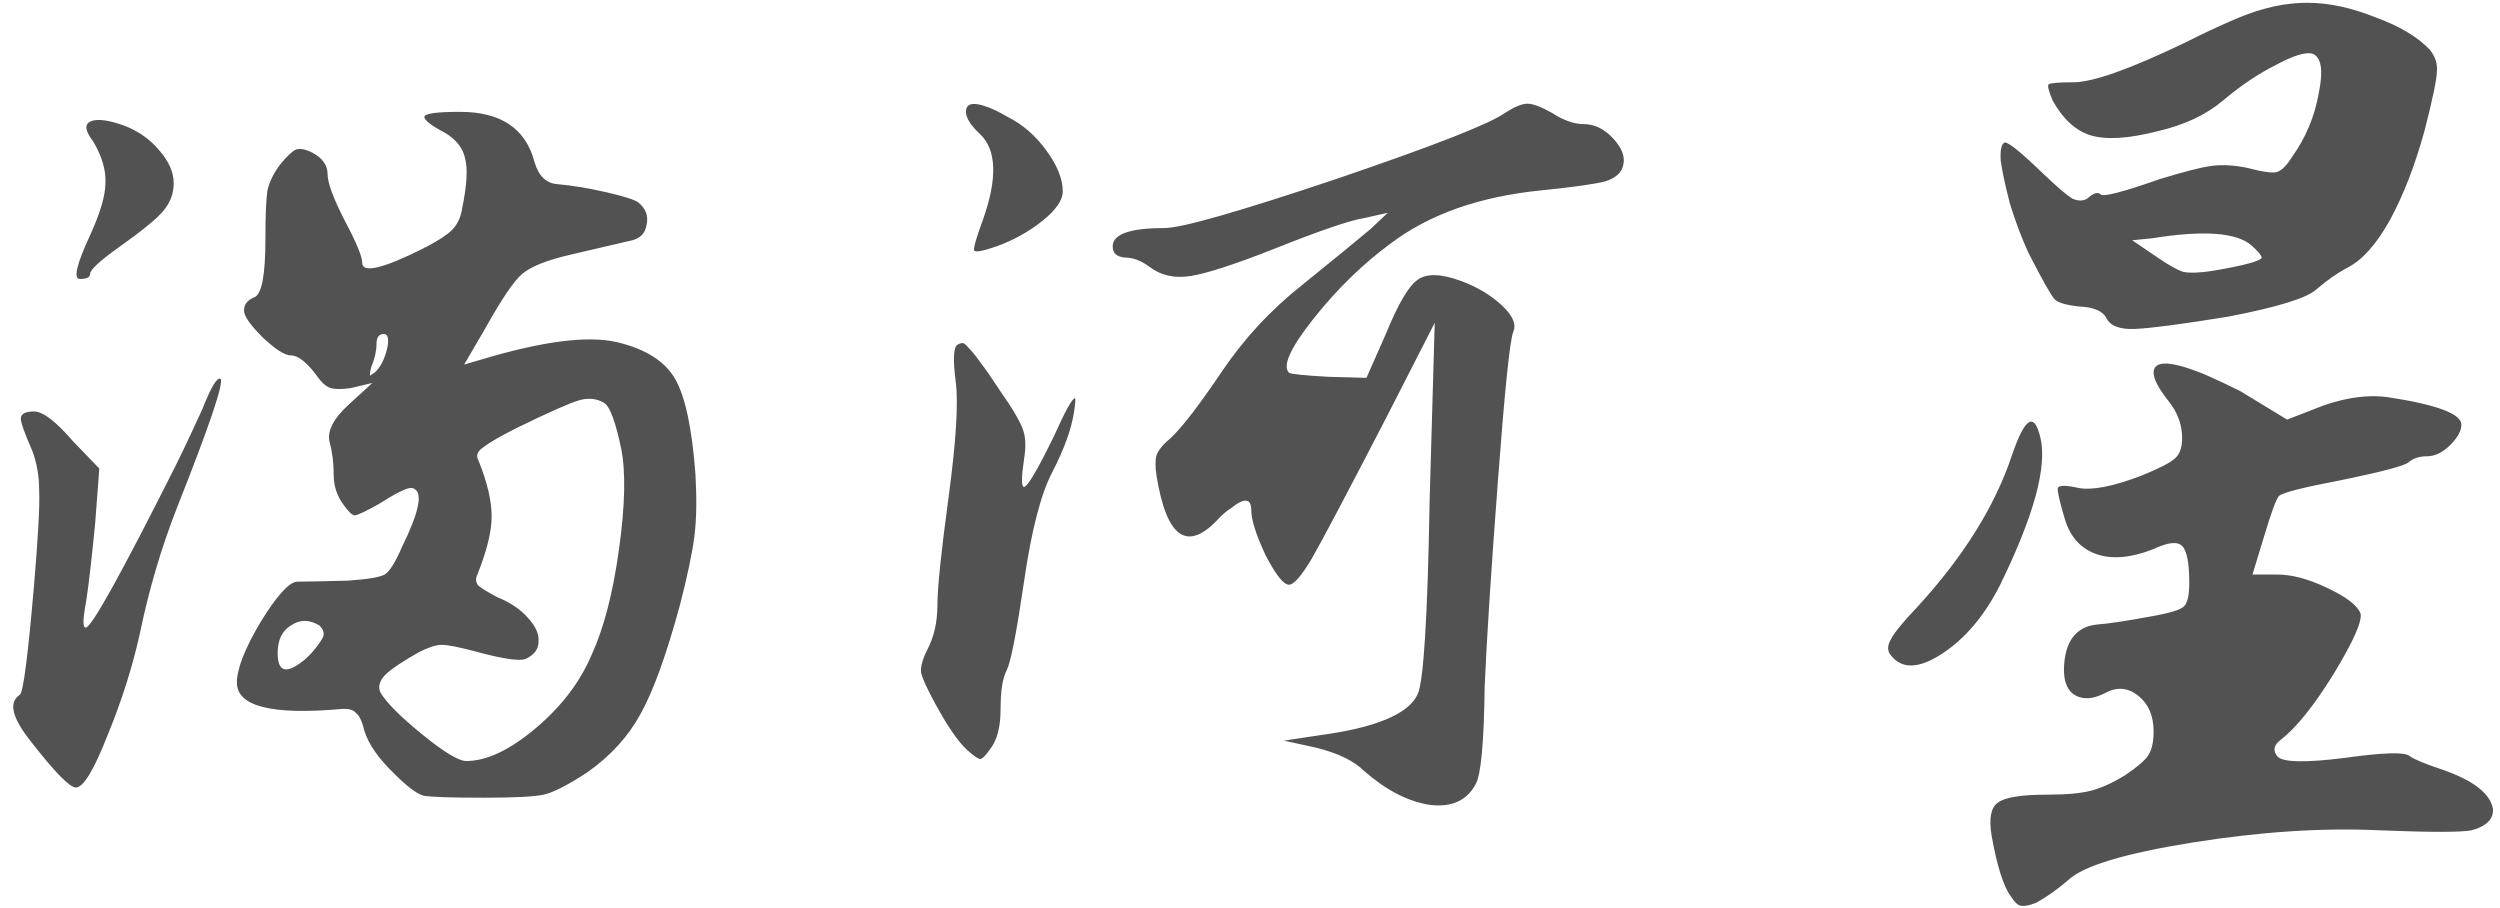
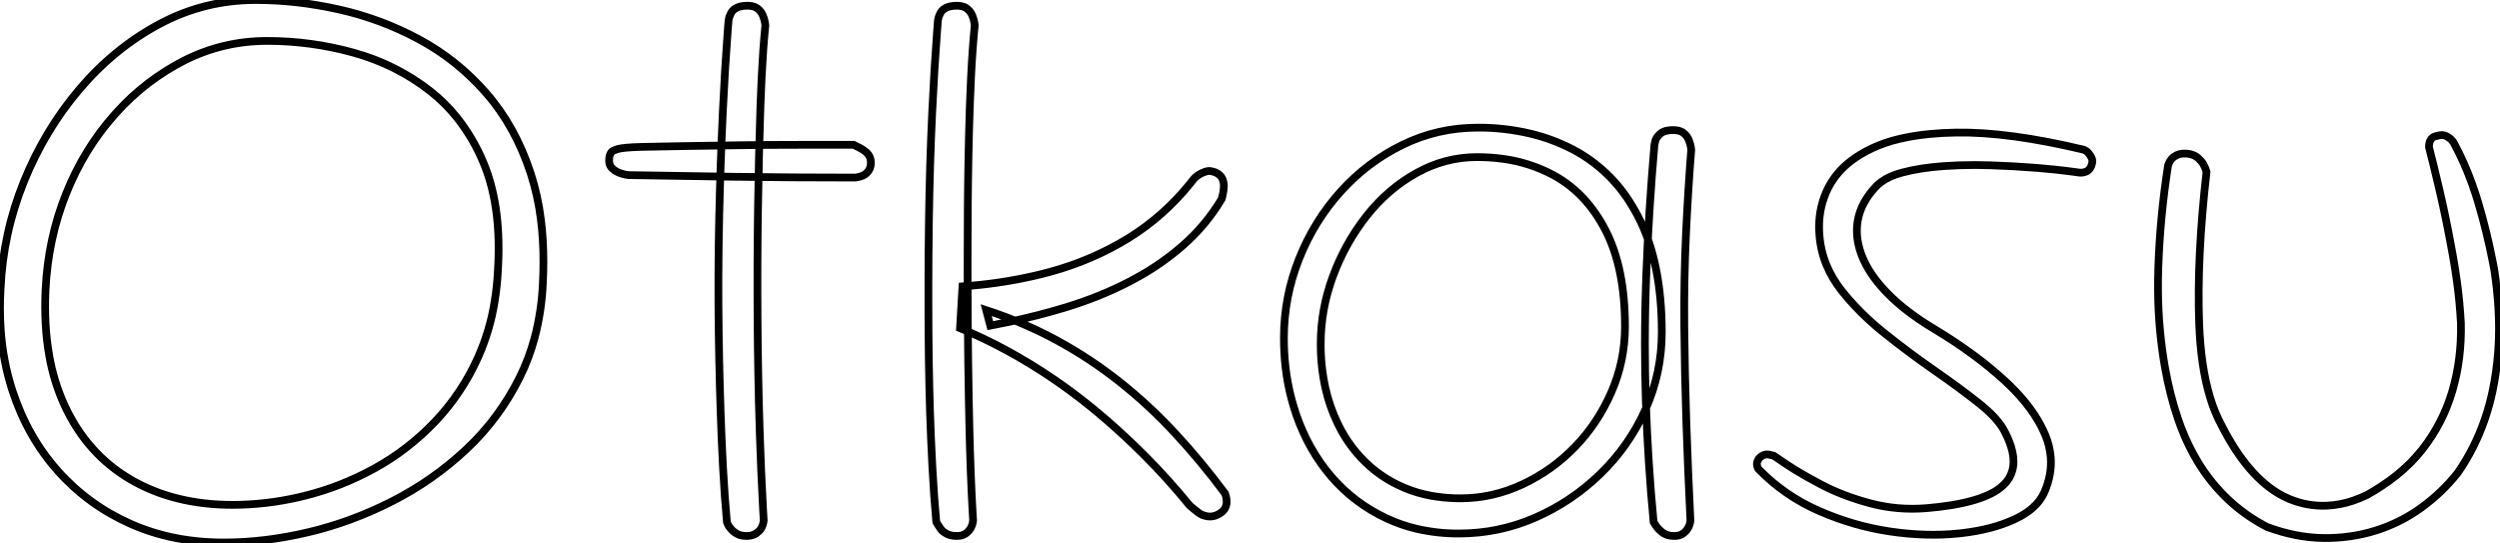
- <svg xmlns="http://www.w3.org/2000/svg" width="314" height="114" viewBox="0 0 314 114" fill="none">
-   <path d="M25.4 51.424C26.509 48.608 27.277 47.328 27.704 47.584C28.131 48.096 26.296 53.515 22.2 63.84C20.237 68.875 18.701 74.08 17.592 79.456C16.653 83.723 15.288 88.032 13.496 92.384C11.789 96.736 10.467 98.912 9.528 98.912C8.76 98.912 6.883 96.992 3.896 93.152C1.507 90.165 1.037 88.203 2.488 87.264C2.915 87.008 3.512 82.4 4.28 73.44C4.792 67.381 5.005 63.456 4.92 61.664C4.92 59.787 4.621 58.08 4.024 56.544C3.085 54.411 2.616 53.088 2.616 52.576C2.616 51.979 3.171 51.68 4.28 51.68C5.389 51.68 7.011 52.917 9.144 55.392L12.472 58.848L11.96 65.632C11.533 70.069 11.149 73.397 10.808 75.616C10.381 77.835 10.381 78.901 10.808 78.816C11.576 78.645 15.288 71.947 21.944 58.72C22.968 56.672 24.12 54.24 25.4 51.424ZM11.064 15.456C11.747 14.859 13.197 14.944 15.416 15.712C17.293 16.395 18.829 17.461 20.024 18.912C21.219 20.277 21.816 21.643 21.816 23.008C21.816 24.288 21.389 25.44 20.536 26.464C19.683 27.488 17.805 29.024 14.904 31.072C12.515 32.779 11.32 33.888 11.32 34.4C11.32 34.827 10.893 35.04 10.04 35.04C9.187 35.04 9.613 33.205 11.32 29.536C12.6 26.72 13.24 24.544 13.24 23.008C13.325 21.387 12.813 19.637 11.704 17.76C10.851 16.651 10.637 15.883 11.064 15.456ZM57.784 14.048C62.904 14.048 66.019 16.139 67.128 20.32C67.64 22.112 68.621 23.051 70.072 23.136C71.949 23.307 73.997 23.648 76.216 24.16C78.435 24.672 79.757 25.099 80.184 25.44C81.123 26.208 81.464 27.147 81.208 28.256C81.037 29.28 80.44 29.92 79.416 30.176L71.736 31.968C68.749 32.651 66.701 33.461 65.592 34.4C64.568 35.253 63.032 37.515 60.984 41.184L58.296 45.792L60.472 45.152C68.152 42.848 73.827 42.123 77.496 42.976C81.08 43.829 83.512 45.365 84.792 47.584C86.072 49.803 86.925 53.813 87.352 59.616C87.523 62.688 87.48 65.248 87.224 67.296C86.968 69.344 86.371 72.203 85.432 75.872C83.725 82.187 82.061 86.795 80.44 89.696C78.904 92.512 76.685 94.944 73.784 96.992C71.309 98.613 69.475 99.552 68.28 99.808C67.171 100.064 64.653 100.192 60.728 100.192C56.632 100.192 54.115 100.107 53.176 99.936C52.323 99.68 51.128 98.784 49.592 97.248C47.544 95.285 46.264 93.451 45.752 91.744C45.496 90.635 45.155 89.909 44.728 89.568C44.387 89.141 43.747 88.971 42.808 89.056C34.104 89.824 29.752 88.715 29.752 85.728C29.752 84.021 30.733 81.504 32.696 78.176C34.744 74.848 36.28 73.141 37.304 73.056C38.328 73.056 40.461 73.013 43.704 72.928C46.179 72.757 47.715 72.501 48.312 72.16C48.909 71.819 49.635 70.667 50.488 68.704C52.621 64.352 53.133 61.92 52.024 61.408C51.939 61.323 51.811 61.28 51.64 61.28C51.043 61.28 49.677 61.963 47.544 63.328C46.008 64.181 45.027 64.651 44.6 64.736C44.259 64.736 43.789 64.309 43.192 63.456C42.339 62.347 41.912 61.067 41.912 59.616C41.912 58.165 41.741 56.8 41.4 55.52C41.059 54.155 41.869 52.576 43.832 50.784L46.776 48.096L44.088 48.736C42.979 48.907 42.125 48.907 41.528 48.736C40.931 48.565 40.291 47.968 39.608 46.944C38.413 45.408 37.389 44.64 36.536 44.64C35.768 44.64 34.573 43.872 32.952 42.336C31.416 40.8 30.648 39.691 30.648 39.008C30.648 38.24 31.075 37.685 31.928 37.344C32.867 37.003 33.336 34.571 33.336 30.048C33.336 27.061 33.421 25.013 33.592 23.904C33.848 22.795 34.403 21.685 35.256 20.576C36.109 19.552 36.749 18.955 37.176 18.784C37.688 18.613 38.371 18.741 39.224 19.168C40.504 19.851 41.144 20.747 41.144 21.856C41.144 22.965 41.869 24.928 43.32 27.744C44.771 30.475 45.496 32.224 45.496 32.992C45.496 34.357 48.056 33.76 53.176 31.2C53.261 31.115 53.347 31.072 53.432 31.072C55.053 30.219 56.163 29.493 56.76 28.896C57.443 28.213 57.869 27.317 58.04 26.208C58.637 23.307 58.765 21.216 58.424 19.936C58.168 18.656 57.357 17.589 55.992 16.736C54.2 15.797 53.304 15.115 53.304 14.688C53.304 14.261 54.797 14.048 57.784 14.048ZM46.648 46.048C46.392 46.987 46.392 47.328 46.648 47.072C46.733 46.987 46.861 46.901 47.032 46.816C47.715 46.219 48.227 45.28 48.568 44C48.909 42.635 48.781 41.952 48.184 41.952C47.587 41.952 47.288 42.379 47.288 43.232C47.288 44.085 47.075 45.024 46.648 46.048ZM75.96 50.656C75.021 50.059 73.955 49.931 72.76 50.272C71.565 50.613 68.963 51.765 64.952 53.728C62.904 54.752 61.496 55.563 60.728 56.16C59.96 56.672 59.747 57.227 60.088 57.824C61.197 60.555 61.752 62.901 61.752 64.864C61.752 66.741 61.155 69.173 59.96 72.16C59.704 72.672 59.747 73.141 60.088 73.568C60.515 73.909 61.283 74.379 62.392 74.976C64.099 75.659 65.421 76.555 66.36 77.664C67.299 78.688 67.725 79.669 67.64 80.608C67.64 81.547 67.085 82.272 65.976 82.784C65.123 83.04 63.117 82.741 59.96 81.888C57.741 81.291 56.248 80.992 55.48 80.992C54.797 80.992 53.859 81.291 52.664 81.888C50.531 83.083 49.08 84.064 48.312 84.832C47.629 85.6 47.459 86.325 47.8 87.008C48.568 88.288 50.317 90.037 53.048 92.256C55.779 94.475 57.613 95.584 58.552 95.584C61.112 95.584 64.013 94.219 67.256 91.488C70.499 88.757 72.845 85.685 74.296 82.272C75.832 78.944 76.984 74.507 77.752 68.96C78.52 63.413 78.605 59.189 78.008 56.288C77.325 53.045 76.643 51.168 75.96 50.656ZM40.12 78.56C38.84 77.792 37.645 77.792 36.536 78.56C35.427 79.243 34.872 80.395 34.872 82.016C34.872 84.235 35.811 84.661 37.688 83.296C38.2 82.955 38.755 82.443 39.352 81.76C40.12 80.821 40.547 80.181 40.632 79.84C40.717 79.413 40.547 78.987 40.12 78.56ZM120.17 43.36C120.426 43.189 120.639 43.104 120.81 43.104C120.981 43.019 121.279 43.232 121.706 43.744C122.133 44.171 122.645 44.811 123.242 45.664C123.839 46.432 124.607 47.541 125.546 48.992C127.167 51.296 128.149 52.96 128.49 53.984C128.831 54.923 128.874 56.16 128.618 57.696C128.277 60 128.277 61.152 128.618 61.152C129.045 61.152 130.282 59.061 132.33 54.88C133.781 51.637 134.677 50.016 135.018 50.016C135.103 50.101 135.061 50.699 134.89 51.808C134.549 53.941 133.653 56.416 132.202 59.232C130.751 61.963 129.557 66.571 128.618 73.056C127.679 79.456 126.954 83.168 126.442 84.192C125.93 85.131 125.674 86.752 125.674 89.056C125.674 91.275 125.247 92.939 124.394 94.048C123.797 94.901 123.37 95.328 123.114 95.328C122.858 95.328 122.303 94.944 121.45 94.176C120.341 93.152 119.018 91.232 117.482 88.416C116.373 86.368 115.775 85.045 115.69 84.448C115.605 83.765 115.861 82.827 116.458 81.632C117.311 80.011 117.738 78.133 117.738 76C117.738 73.867 118.207 69.344 119.146 62.432C120.085 55.435 120.383 50.613 120.042 47.968C119.701 45.323 119.743 43.787 120.17 43.36ZM189.034 14.176C190.229 13.408 191.167 13.024 191.85 13.024C192.533 13.024 193.557 13.408 194.922 14.176C196.373 15.115 197.695 15.584 198.89 15.584C200.255 15.584 201.493 16.181 202.602 17.376C203.711 18.571 204.138 19.68 203.882 20.704C203.711 21.643 202.986 22.325 201.706 22.752C200.511 23.093 197.823 23.477 193.642 23.904C185.877 24.672 179.562 26.891 174.698 30.56C171.199 33.12 167.957 36.277 164.97 40.032C162.069 43.701 161.045 45.963 161.898 46.816C162.154 46.987 163.818 47.157 166.89 47.328L171.626 47.456L174.058 41.952C175.594 38.197 176.917 35.936 178.026 35.168C179.135 34.315 180.97 34.357 183.53 35.296C185.578 36.064 187.285 37.088 188.65 38.368C190.015 39.648 190.485 40.757 190.058 41.696C189.631 42.805 188.991 49.035 188.138 60.384C187.285 71.648 186.73 80.267 186.474 86.24C186.389 93.323 186.005 97.419 185.322 98.528C184.213 100.576 182.293 101.429 179.562 101.088C176.831 100.661 174.101 99.253 171.37 96.864C170.09 95.584 168.085 94.603 165.354 93.92L161.258 93.024L165.482 92.384C172.65 91.445 176.831 89.739 178.026 87.264C178.794 85.813 179.306 77.664 179.562 62.816L180.202 40.544L174.186 52.32C169.151 62.048 165.994 68.021 164.714 70.24C163.434 72.373 162.495 73.44 161.898 73.44C161.215 73.44 160.234 72.203 158.954 69.728C157.759 67.168 157.162 65.291 157.162 64.096C157.162 62.56 156.309 62.475 154.602 63.84C154.175 64.096 153.706 64.48 153.194 64.992C149.183 69.429 146.538 67.68 145.258 59.744C145.087 58.635 145.087 57.781 145.258 57.184C145.514 56.501 146.111 55.776 147.05 55.008C148.501 53.643 150.634 50.869 153.45 46.688C156.266 42.507 159.679 38.837 163.69 35.68C167.701 32.437 170.517 30.133 172.138 28.768L174.314 26.72L171.498 27.36C169.706 27.616 165.823 28.939 159.85 31.328C155.071 33.205 151.658 34.315 149.61 34.656C147.562 34.997 145.813 34.613 144.362 33.504C143.338 32.736 142.314 32.352 141.29 32.352C140.266 32.267 139.754 31.797 139.754 30.944C139.754 29.408 141.93 28.64 146.282 28.64C148.415 28.64 155.583 26.592 167.786 22.496C180.074 18.315 187.157 15.541 189.034 14.176ZM121.322 14.048C121.322 12.768 122.602 12.725 125.162 13.92C125.503 14.091 125.973 14.347 126.57 14.688C128.447 15.627 130.069 17.035 131.434 18.912C132.799 20.789 133.482 22.496 133.482 24.032C133.482 25.141 132.629 26.379 130.922 27.744C129.215 29.109 127.295 30.176 125.162 30.944C123.455 31.541 122.517 31.712 122.346 31.456C122.261 31.115 122.645 29.792 123.498 27.488C125.29 22.368 125.162 18.827 123.114 16.864C121.919 15.755 121.322 14.816 121.322 14.048ZM252.7 57.184C254.321 52.405 255.516 51.68 256.284 55.008C257.137 58.677 255.431 64.864 251.164 73.568C249.201 77.408 246.769 80.267 243.868 82.144C240.967 84.021 238.833 84.064 237.468 82.272C237.041 81.76 237.041 81.12 237.468 80.352C237.895 79.499 239.004 78.133 240.796 76.256C246.599 69.941 250.567 63.584 252.7 57.184ZM270.492 46.816C270.492 45.195 272.668 45.28 277.02 47.072C278.385 47.669 279.836 48.352 281.372 49.12L287.26 52.704L291.868 50.912C294.855 49.888 297.543 49.547 299.932 49.888C306.076 50.827 309.148 51.979 309.148 53.344C309.148 54.112 308.679 54.965 307.74 55.904C306.801 56.843 305.82 57.312 304.796 57.312C303.857 57.312 303.089 57.568 302.492 58.08C301.98 58.507 299.249 59.232 294.3 60.256C289.351 61.195 286.663 61.877 286.236 62.304C285.895 62.645 285.255 64.395 284.316 67.552L282.908 72.16H285.98C287.857 72.16 289.948 72.715 292.252 73.824C294.641 74.933 296.049 76 296.476 77.024C296.732 77.963 295.623 80.48 293.148 84.576C290.673 88.587 288.455 91.36 286.492 92.896C285.553 93.579 285.425 94.304 286.108 95.072C286.876 95.755 289.649 95.797 294.428 95.2C299.292 94.517 302.023 94.432 302.62 94.944C303.217 95.371 304.54 95.925 306.588 96.608C310.599 97.973 312.775 99.637 313.116 101.6C313.201 102.88 312.305 103.776 310.428 104.288C309.063 104.544 305.223 104.544 298.908 104.288C291.74 103.947 283.889 104.459 275.356 105.824C266.823 107.189 261.617 108.768 259.74 110.56C258.46 111.669 257.137 112.608 255.772 113.376C254.919 113.717 254.279 113.845 253.852 113.76C253.511 113.76 253.084 113.376 252.572 112.608C251.633 111.328 250.823 108.768 250.14 104.928C249.799 102.795 250.055 101.429 250.908 100.832C251.761 100.149 253.852 99.808 257.18 99.808C259.569 99.808 261.404 99.637 262.684 99.296C263.964 98.955 265.372 98.315 266.908 97.376C268.529 96.267 269.511 95.413 269.852 94.816C270.279 94.133 270.492 93.152 270.492 91.872C270.492 89.909 269.852 88.416 268.572 87.392C267.292 86.368 265.927 86.24 264.476 87.008C263.025 87.776 261.788 87.904 260.764 87.392C259.74 86.88 259.228 85.771 259.228 84.064C259.313 80.565 260.721 78.688 263.452 78.432C264.732 78.347 266.993 78.005 270.236 77.408C272.625 76.981 273.991 76.555 274.332 76.128C274.759 75.701 274.972 74.72 274.972 73.184C274.972 70.709 274.673 69.173 274.076 68.576C273.479 67.979 272.284 68.107 270.492 68.96C267.676 70.069 265.287 70.283 263.324 69.6C261.361 68.917 260.039 67.467 259.356 65.248C258.673 62.944 258.375 61.621 258.46 61.28C258.631 60.939 259.484 60.939 261.02 61.28C262.727 61.621 265.372 61.109 268.956 59.744C271.26 58.805 272.668 58.08 273.18 57.568C273.777 57.056 274.076 56.203 274.076 55.008C274.076 53.301 273.479 51.723 272.284 50.272C271.089 48.736 270.492 47.584 270.492 46.816ZM274.46 5.344C278.897 3.125 282.055 1.76 283.932 1.248C285.895 0.651 287.857 0.352 289.82 0.352C292.465 0.352 295.281 0.949 298.268 2.144C301.34 3.253 303.644 4.619 305.18 6.24C305.863 7.093 306.161 7.989 306.076 8.928C306.076 9.867 305.564 12.341 304.54 16.352C303.345 20.704 301.895 24.459 300.188 27.616C298.481 30.688 296.689 32.693 294.812 33.632C293.532 34.315 292.252 35.211 290.972 36.32C289.777 37.429 286.065 38.581 279.836 39.776C274.033 40.715 270.151 41.227 268.188 41.312C266.311 41.397 265.116 40.971 264.604 40.032C264.177 39.093 263.025 38.581 261.148 38.496C259.527 38.325 258.503 38.027 258.076 37.6C257.649 37.173 256.54 35.211 254.748 31.712C253.895 29.835 253.127 27.787 252.444 25.568C251.847 23.264 251.463 21.472 251.292 20.192C251.207 18.827 251.377 18.059 251.804 17.888C252.316 17.888 253.937 19.211 256.668 21.856C258.375 23.477 259.569 24.501 260.252 24.928C261.02 25.269 261.66 25.269 262.172 24.928C262.94 24.245 263.495 24.075 263.836 24.416C264.177 24.757 266.652 24.117 271.26 22.496C274.332 21.557 276.508 21.003 277.788 20.832C279.153 20.661 280.647 20.747 282.268 21.088C284.231 21.6 285.468 21.771 285.98 21.6C286.577 21.429 287.217 20.789 287.9 19.68C289.607 17.291 290.716 14.645 291.228 11.744C291.825 8.843 291.569 7.179 290.46 6.752C289.607 6.496 288.071 6.965 285.852 8.16C283.633 9.269 281.415 10.763 279.196 12.64C277.063 14.432 274.332 15.712 271.004 16.48C267.335 17.419 264.519 17.589 262.556 16.992C260.679 16.395 259.1 14.944 257.82 12.64C257.308 11.445 257.137 10.763 257.308 10.592C257.564 10.421 258.588 10.336 260.38 10.336C262.855 10.336 267.548 8.672 274.46 5.344ZM282.78 30.816C280.903 29.195 276.764 28.896 270.364 29.92L267.804 30.176L271.004 32.352C272.369 33.291 273.436 33.888 274.204 34.144C275.057 34.315 276.295 34.272 277.916 34.016C281.927 33.333 283.975 32.779 284.06 32.352C284.06 32.096 283.633 31.584 282.78 30.816Z" fill="#525252" />
+ <svg xmlns="http://www.w3.org/2000/svg" width="305.528" height="66.301" viewBox="0 0 305.528 66.301">
+   <g id="svgGroup" stroke-linecap="round" fill-rule="evenodd" font-size="9pt" stroke="#000" stroke-width="0.25mm" fill="none" style="stroke:#000;stroke-width:0.25mm;fill:none">
+     <path d="M 235.571 62.1 A 39.087 39.087 0 0 0 238.636 61.728 Q 241.625 61.235 243.413 60.328 A 6.255 6.255 0 0 0 244.971 59.25 A 3.848 3.848 0 0 0 246.173 56.393 Q 246.173 55.261 245.629 53.901 A 11.883 11.883 0 0 0 245.171 52.9 A 6.644 6.644 0 0 0 244.432 51.708 Q 243.546 50.547 241.971 49.3 Q 239.571 47.4 236.471 45.25 Q 233.371 43.1 230.371 40.7 A 34.234 34.234 0 0 1 226.724 37.34 A 29.241 29.241 0 0 1 225.221 35.6 A 13.249 13.249 0 0 1 223.259 32.276 A 11.599 11.599 0 0 1 222.571 29.8 Q 222.404 28.74 222.404 27.738 A 10.414 10.414 0 0 1 223.521 22.95 A 9.623 9.623 0 0 1 226.264 19.697 Q 227.417 18.803 228.921 18.1 A 17.213 17.213 0 0 1 232.167 16.989 Q 233.857 16.581 235.862 16.382 A 39.968 39.968 0 0 1 239.171 16.2 Q 245.571 16.1 254.771 18.3 L 254.971 18.4 A 0.909 0.909 0 0 1 255.134 18.506 Q 255.208 18.566 255.282 18.646 A 1.934 1.934 0 0 1 255.371 18.75 Q 255.571 19 255.721 19.3 A 0.864 0.864 0 0 1 255.811 19.663 Q 255.816 19.822 255.771 20 A 2.135 2.135 0 0 1 255.673 20.301 Q 255.606 20.463 255.516 20.59 A 1.231 1.231 0 0 1 255.471 20.65 Q 255.271 20.9 254.971 21 A 2.608 2.608 0 0 1 254.793 21.053 Q 254.609 21.1 254.471 21.1 L 254.271 21.1 L 252.771 20.9 Q 251.429 20.721 249.287 20.542 A 148.024 148.024 0 0 0 248.771 20.5 Q 246.271 20.3 243.371 20.2 A 55.935 55.935 0 0 0 241.443 20.167 A 54.584 54.584 0 0 0 237.621 20.3 A 31.822 31.822 0 0 0 234.924 20.6 A 23.391 23.391 0 0 0 232.521 21.1 A 9.091 9.091 0 0 0 231.11 21.596 Q 229.893 22.147 229.171 23 A 9.517 9.517 0 0 0 227.942 24.701 A 7.087 7.087 0 0 0 227.121 27 Q 226.846 28.651 227.343 30.395 A 9.846 9.846 0 0 0 227.671 31.35 A 11.455 11.455 0 0 0 228.848 33.53 Q 229.489 34.473 230.358 35.415 A 20.433 20.433 0 0 0 230.771 35.85 Q 232.971 38.1 236.471 40.2 A 60.282 60.282 0 0 1 241.389 43.472 A 46.156 46.156 0 0 1 245.071 46.5 Q 248.054 49.235 249.527 52.038 A 13.792 13.792 0 0 1 250.071 53.2 A 8.769 8.769 0 0 1 250.723 55.883 Q 250.883 57.973 249.971 60.1 A 5.5 5.5 0 0 1 248.525 62.053 Q 247.89 62.615 247.039 63.088 A 11.505 11.505 0 0 1 246.221 63.5 Q 243.549 64.719 239.911 65.147 A 30.596 30.596 0 0 1 239.421 65.2 Q 235.471 65.6 231.071 64.95 Q 226.671 64.3 222.421 62.45 Q 218.171 60.6 214.971 57.3 L 214.921 57.2 A 0.784 0.784 0 0 1 214.891 57.132 Q 214.865 57.062 214.838 56.964 A 3.112 3.112 0 0 1 214.821 56.9 Q 214.771 56.7 214.821 56.5 A 0.945 0.945 0 0 1 214.867 56.366 Q 214.934 56.207 215.071 56 Q 215.313 55.759 215.554 55.647 A 1.123 1.123 0 0 1 215.671 55.6 A 1.367 1.367 0 0 1 215.866 55.55 Q 215.96 55.534 216.049 55.534 A 0.876 0.876 0 0 1 216.221 55.55 Q 216.471 55.6 216.671 55.65 L 216.871 55.7 L 218.421 56.75 A 27.91 27.91 0 0 0 219.497 57.441 Q 220.799 58.238 222.621 59.2 Q 225.271 60.6 228.621 61.5 Q 231.971 62.4 235.571 62.1 Z M 277.171 64.4 Q 274.471 63 272.371 61 Q 270.271 59 268.771 56.55 A 26.129 26.129 0 0 1 266.664 52.239 A 29.767 29.767 0 0 1 266.271 51.15 Q 265.271 48.2 264.671 44.8 A 56.744 56.744 0 0 1 263.841 35.598 Q 263.827 34.238 263.871 32.85 Q 264.071 26.6 265.071 20.2 L 265.171 19.95 Q 265.271 19.7 265.521 19.4 A 1.409 1.409 0 0 1 265.788 19.157 Q 265.925 19.059 266.099 18.976 A 2.832 2.832 0 0 1 266.271 18.9 Q 266.771 18.7 267.571 18.8 Q 268.271 18.9 268.721 19.3 Q 269.171 19.7 269.371 20.05 Q 269.571 20.4 269.671 20.7 L 269.771 21 Q 268.571 31.5 268.871 39.55 Q 269.066 44.79 270.194 48.526 A 18.135 18.135 0 0 0 271.671 52.1 Q 273.243 55.158 275.007 57.223 A 17.776 17.776 0 0 0 275.521 57.8 A 15.27 15.27 0 0 0 277.42 59.537 A 11.046 11.046 0 0 0 279.821 60.95 Q 282.071 61.9 284.471 61.8 A 11.597 11.597 0 0 0 287.664 61.195 A 14.661 14.661 0 0 0 289.371 60.5 A 26.144 26.144 0 0 0 293.007 58.075 A 19.402 19.402 0 0 0 296.171 54.9 Q 298.671 51.7 299.821 47.8 Q 300.971 43.9 300.871 39.5 A 61.156 61.156 0 0 0 300.405 34.543 A 76.181 76.181 0 0 0 299.871 31.15 Q 299.071 26.7 298.221 23.1 Q 297.438 19.785 297.037 18.251 A 53.152 53.152 0 0 0 296.971 18 L 296.971 17.85 A 1.213 1.213 0 0 1 296.976 17.747 Q 296.987 17.622 297.021 17.45 Q 297.069 17.211 297.254 16.972 A 1.717 1.717 0 0 1 297.271 16.95 Q 297.471 16.7 297.971 16.6 Q 298.489 16.452 298.87 16.551 A 1.06 1.06 0 0 1 299.121 16.65 A 3.559 3.559 0 0 1 299.378 16.807 Q 299.625 16.973 299.762 17.139 A 1.067 1.067 0 0 1 299.771 17.15 L 299.971 17.4 A 36.348 36.348 0 0 1 302.249 22.506 A 42.783 42.783 0 0 1 302.971 24.7 A 76.424 76.424 0 0 1 304.765 32.007 A 84.855 84.855 0 0 1 304.971 33.1 A 52.382 52.382 0 0 1 305.443 37.517 Q 305.528 38.881 305.528 40.178 A 36.405 36.405 0 0 1 305.421 43 A 36.754 36.754 0 0 1 304.756 47.731 A 29.025 29.025 0 0 1 303.821 51.15 Q 302.571 54.8 300.471 57.8 Q 298.571 60.2 296.021 62.05 Q 293.471 63.9 290.421 64.85 Q 287.371 65.8 284.021 65.75 Q 280.671 65.7 277.171 64.4 Z M 27.371 66.3 Q 21.071 66.3 15.921 64 Q 10.771 61.7 7.071 57.55 Q 3.371 53.4 1.521 47.75 A 30.921 30.921 0 0 1 0.095 40.345 Q 0 39.037 0 37.682 A 40.554 40.554 0 0 1 0.071 35.3 Q 0.371 28.5 2.921 22.2 Q 5.471 15.9 9.721 10.9 Q 13.971 5.9 19.471 2.95 Q 24.971 0 31.271 0 Q 36.271 0 41.421 1.15 Q 46.571 2.3 51.221 4.8 Q 55.871 7.3 59.421 11.35 Q 62.971 15.4 64.871 21.15 A 30.29 30.29 0 0 1 66.135 26.872 Q 66.441 29.297 66.441 31.981 A 50.502 50.502 0 0 1 66.371 34.6 A 31.271 31.271 0 0 1 65.341 41.362 A 25.819 25.819 0 0 1 63.571 46.05 Q 61.071 51.1 57.021 54.9 Q 52.971 58.7 47.971 61.25 Q 42.971 63.8 37.671 65.05 Q 32.371 66.3 27.371 66.3 Z M 28.471 61.7 A 36.088 36.088 0 0 0 36.527 60.765 A 40.307 40.307 0 0 0 37.221 60.6 Q 41.671 59.5 45.771 57.25 Q 49.871 55 53.171 51.55 A 28.008 28.008 0 0 0 58.457 43.644 A 31.427 31.427 0 0 0 58.521 43.5 A 26.966 26.966 0 0 0 60.458 36.946 A 33.905 33.905 0 0 0 60.871 33.1 Q 61.342 25.657 59.327 20.432 A 19.733 19.733 0 0 0 59.071 19.8 A 23.151 23.151 0 0 0 55.898 14.406 A 19.768 19.768 0 0 0 52.621 11.15 Q 48.471 7.9 43.271 6.45 Q 38.071 5 32.671 5 Q 27.271 5 22.521 7.4 A 28.612 28.612 0 0 0 14.256 13.74 A 32.416 32.416 0 0 0 14.021 14 Q 10.271 18.2 8.071 23.7 Q 5.871 29.2 5.571 35.4 Q 5.362 39.738 6.013 43.42 A 24.779 24.779 0 0 0 7.921 49.6 Q 10.671 55.5 15.971 58.6 Q 21.271 61.7 28.471 61.7 Z M 117.371 40.1 L 117.671 35 A 56.619 56.619 0 0 0 126.456 33.709 A 50.714 50.714 0 0 0 128.471 33.2 Q 133.571 31.8 137.971 29.1 A 29.628 29.628 0 0 0 145.45 22.5 A 33.554 33.554 0 0 0 145.771 22.1 L 145.971 21.85 Q 146.171 21.6 146.571 21.35 A 3.549 3.549 0 0 1 147.227 21.032 A 4.176 4.176 0 0 1 147.471 20.95 A 1.211 1.211 0 0 1 147.78 20.901 Q 148.11 20.89 148.51 21.036 A 3.187 3.187 0 0 1 148.671 21.1 Q 149.235 21.382 149.446 21.841 A 1.295 1.295 0 0 1 149.471 21.9 Q 149.671 22.4 149.621 22.95 A 8.117 8.117 0 0 1 149.57 23.388 Q 149.529 23.669 149.471 23.9 L 149.371 24.3 Q 147.471 27.5 144.621 30 A 31.926 31.926 0 0 1 139.462 33.667 A 36.488 36.488 0 0 1 138.121 34.4 Q 134.471 36.3 130.171 37.6 A 83.91 83.91 0 0 1 123.44 39.325 A 95.195 95.195 0 0 1 121.071 39.8 L 120.571 37.9 Q 125.171 39.4 129.221 41.6 Q 133.271 43.8 136.871 46.65 Q 140.471 49.5 143.671 52.95 Q 146.871 56.4 149.771 60.3 L 149.871 60.6 Q 149.971 60.9 149.971 61.35 Q 149.971 61.8 149.721 62.2 Q 149.471 62.6 148.871 62.9 Q 148.271 63.2 147.621 63.1 Q 146.971 63 146.521 62.65 A 41.107 41.107 0 0 1 146.205 62.402 Q 146.082 62.304 145.973 62.216 A 19.529 19.529 0 0 1 145.771 62.05 L 145.471 61.8 Q 142.771 58.5 139.971 55.7 A 89.37 89.37 0 0 0 135.421 51.447 A 79.281 79.281 0 0 0 134.371 50.55 A 70.47 70.47 0 0 0 129.821 47.029 A 62.81 62.81 0 0 0 128.771 46.3 Q 125.971 44.4 123.121 42.85 Q 120.271 41.3 117.371 40.1 Z M 173.159 64.615 A 22.42 22.42 0 0 0 178.371 65.2 Q 183.271 65.2 187.721 63.25 Q 192.171 61.3 195.671 57.9 Q 199.171 54.5 201.171 50.05 Q 203.171 45.6 203.171 40.6 Q 203.171 32 200.271 26.45 A 22.771 22.771 0 0 0 199.512 25.108 A 18.293 18.293 0 0 0 192.271 18.25 A 22.675 22.675 0 0 0 187.182 16.348 A 27.335 27.335 0 0 0 180.671 15.6 Q 175.771 15.6 171.471 17.7 Q 167.171 19.8 163.921 23.4 Q 160.671 27 158.821 31.65 Q 156.971 36.3 156.971 41.3 A 32.312 32.312 0 0 0 157.011 42.923 A 27.879 27.879 0 0 0 158.471 50.65 Q 159.971 55 162.771 58.25 Q 165.571 61.5 169.521 63.35 A 18.866 18.866 0 0 0 173.159 64.615 Z M 90.791 65.467 A 3.223 3.223 0 0 0 91.271 65.5 A 3.117 3.117 0 0 0 91.392 65.498 Q 92.011 65.474 92.421 65.2 A 3.035 3.035 0 0 0 92.537 65.119 Q 92.703 64.997 92.829 64.867 A 1.588 1.588 0 0 0 93.071 64.55 A 2.906 2.906 0 0 0 93.122 64.457 Q 93.195 64.318 93.243 64.187 A 1.585 1.585 0 0 0 93.321 63.9 L 93.371 63.6 A 275.852 275.852 0 0 1 93.289 62.194 Q 93.043 57.814 92.871 52.4 Q 92.671 46.1 92.621 39.2 Q 92.571 32.3 92.671 25.55 Q 92.771 18.8 92.971 12.95 A 223.767 223.767 0 0 1 93.116 9.475 Q 93.296 5.85 93.571 3.1 L 93.521 2.75 Q 93.471 2.4 93.271 1.9 A 1.964 1.964 0 0 0 93.147 1.645 A 2.059 2.059 0 0 0 92.621 1.05 Q 92.319 0.815 91.858 0.738 A 2.952 2.952 0 0 0 91.371 0.7 Q 90.896 0.7 90.527 0.788 A 2.114 2.114 0 0 0 90.071 0.95 Q 89.868 1.052 89.714 1.178 A 1.296 1.296 0 0 0 89.371 1.6 Q 89.234 1.875 89.167 2.079 A 1.51 1.51 0 0 0 89.121 2.25 L 89.071 2.5 A 240.055 240.055 0 0 0 88.961 3.906 Q 88.629 8.286 88.371 13.7 Q 88.071 20 87.921 26.9 Q 87.771 33.8 87.871 40.65 Q 87.971 47.5 88.221 53.5 A 285.448 285.448 0 0 0 88.392 57.084 Q 88.596 60.844 88.871 63.8 L 88.971 64.05 A 1.045 1.045 0 0 0 88.987 64.088 Q 89.093 64.326 89.371 64.65 A 2.46 2.46 0 0 0 89.617 64.899 A 2.886 2.886 0 0 0 90.121 65.25 Q 90.406 65.409 90.791 65.467 Z M 116.416 65.456 A 3.288 3.288 0 0 0 116.971 65.5 A 2.921 2.921 0 0 0 117.206 65.491 Q 117.437 65.473 117.63 65.416 A 1.375 1.375 0 0 0 118.071 65.2 Q 118.259 65.06 118.402 64.908 A 1.874 1.874 0 0 0 118.671 64.55 A 2.906 2.906 0 0 0 118.722 64.457 Q 118.795 64.318 118.843 64.187 A 1.585 1.585 0 0 0 118.921 63.9 L 118.971 63.6 A 217.311 217.311 0 0 1 118.89 62.194 Q 118.772 60.044 118.681 57.645 A 373.143 373.143 0 0 1 118.521 52.4 A 720.197 720.197 0 0 1 118.452 49.213 A 826.12 826.12 0 0 1 118.321 39.2 Q 118.271 32.3 118.321 25.55 Q 118.371 18.8 118.571 12.95 A 223.767 223.767 0 0 1 118.716 9.475 Q 118.896 5.85 119.171 3.1 L 119.121 2.75 Q 119.071 2.4 118.871 1.9 A 1.964 1.964 0 0 0 118.747 1.645 A 2.059 2.059 0 0 0 118.221 1.05 Q 117.919 0.815 117.458 0.738 A 2.952 2.952 0 0 0 116.971 0.7 Q 116.496 0.7 116.127 0.788 A 2.114 2.114 0 0 0 115.671 0.95 Q 115.468 1.052 115.314 1.178 A 1.296 1.296 0 0 0 114.971 1.6 Q 114.834 1.875 114.767 2.079 A 1.51 1.51 0 0 0 114.721 2.25 L 114.671 2.5 A 240.055 240.055 0 0 0 114.561 3.906 Q 114.229 8.286 113.971 13.7 Q 113.671 20 113.571 26.9 A 633.327 633.327 0 0 0 113.504 36.078 A 626.405 626.405 0 0 0 113.521 40.65 Q 113.571 47.5 113.821 53.5 A 285.448 285.448 0 0 0 113.992 57.084 Q 114.196 60.844 114.471 63.8 L 114.621 64.05 Q 114.734 64.238 114.902 64.482 A 14.053 14.053 0 0 0 115.021 64.65 A 1.465 1.465 0 0 0 115.098 64.748 Q 115.231 64.905 115.419 65.04 A 2.582 2.582 0 0 0 115.771 65.25 A 2.017 2.017 0 0 0 115.826 65.277 Q 116.094 65.401 116.416 65.456 Z M 178.571 60.9 Q 182.471 60.9 186.121 59.2 Q 189.771 57.5 192.571 54.6 Q 195.371 51.7 197.021 47.9 Q 198.671 44.1 198.671 39.9 Q 198.671 32.8 196.321 28.2 Q 193.971 23.6 189.921 21.4 A 18.024 18.024 0 0 0 183.762 19.415 A 22.993 22.993 0 0 0 180.571 19.2 Q 176.671 19.2 173.171 21.15 Q 169.671 23.1 167.071 26.4 Q 164.471 29.7 162.971 33.75 Q 161.471 37.8 161.471 42 A 24.62 24.62 0 0 0 162.046 47.429 A 19.905 19.905 0 0 0 163.571 51.8 A 16.301 16.301 0 0 0 167.546 57.046 A 15.689 15.689 0 0 0 169.521 58.5 A 15.766 15.766 0 0 0 175.753 60.71 A 20.311 20.311 0 0 0 178.571 60.9 Z M 203.221 65.05 A 1.772 1.772 0 0 0 203.345 65.143 Q 203.869 65.5 204.671 65.5 A 2.921 2.921 0 0 0 204.906 65.491 Q 205.137 65.473 205.33 65.416 A 1.375 1.375 0 0 0 205.771 65.2 Q 205.959 65.06 206.102 64.908 A 1.874 1.874 0 0 0 206.371 64.55 A 2.906 2.906 0 0 0 206.422 64.457 Q 206.495 64.318 206.543 64.187 A 1.585 1.585 0 0 0 206.621 63.9 L 206.671 63.6 Q 206.371 57.5 206.171 51.55 Q 205.971 45.6 205.921 39.9 Q 205.871 34.2 206.121 28.8 A 356.254 356.254 0 0 1 206.137 28.463 A 328.006 328.006 0 0 1 206.771 18.3 L 206.721 17.95 Q 206.671 17.6 206.471 17.1 A 1.964 1.964 0 0 0 206.347 16.845 A 2.059 2.059 0 0 0 205.821 16.25 Q 205.519 16.015 205.058 15.938 A 2.952 2.952 0 0 0 204.571 15.9 A 5.212 5.212 0 0 0 204.488 15.901 Q 203.873 15.911 203.453 16.067 A 1.491 1.491 0 0 0 202.971 16.35 Q 202.689 16.604 202.535 16.857 A 1.294 1.294 0 0 0 202.371 17.25 L 202.271 17.7 Q 201.571 25.8 201.271 33.65 A 221.526 221.526 0 0 0 201.107 42.11 A 206.831 206.831 0 0 0 201.221 49 Q 201.471 56.5 202.171 63.8 L 202.421 64.2 Q 202.671 64.6 203.221 65.05 Z M 104.571 21.7 Q 96.671 21.7 89.571 21.6 Q 82.471 21.5 76.871 21.4 L 76.521 21.35 A 2.528 2.528 0 0 1 76.25 21.295 Q 76.121 21.262 75.976 21.213 A 5.804 5.804 0 0 1 75.671 21.1 A 2.6 2.6 0 0 1 75.055 20.754 A 2.328 2.328 0 0 1 74.821 20.55 A 1.164 1.164 0 0 1 74.505 19.951 A 1.708 1.708 0 0 1 74.471 19.6 A 2.717 2.717 0 0 1 74.488 19.287 Q 74.522 19 74.621 18.8 Q 74.762 18.518 74.991 18.413 A 0.647 0.647 0 0 1 75.021 18.4 Q 75.227 18.318 75.365 18.269 A 3.781 3.781 0 0 1 75.421 18.25 L 75.571 18.2 Q 76.313 18.015 78.256 17.958 A 49.644 49.644 0 0 1 78.571 17.95 Q 80.771 17.9 83.821 17.85 Q 86.871 17.8 90.421 17.75 Q 93.971 17.7 97.571 17.7 L 104.371 17.7 L 104.571 17.8 L 105.071 18.05 A 4.033 4.033 0 0 1 105.363 18.213 Q 105.492 18.291 105.629 18.386 A 6.753 6.753 0 0 1 105.721 18.45 A 1.922 1.922 0 0 1 106.173 18.897 A 1.796 1.796 0 0 1 106.271 19.05 A 1.466 1.466 0 0 1 106.433 19.492 Q 106.471 19.682 106.471 19.9 A 1.984 1.984 0 0 1 106.422 20.355 A 1.45 1.45 0 0 1 106.171 20.9 A 2.18 2.18 0 0 1 105.939 21.165 Q 105.74 21.357 105.521 21.45 Q 105.171 21.6 104.871 21.65 L 104.571 21.7 Z" vector-effect="non-scaling-stroke" />
+   </g>
</svg>
